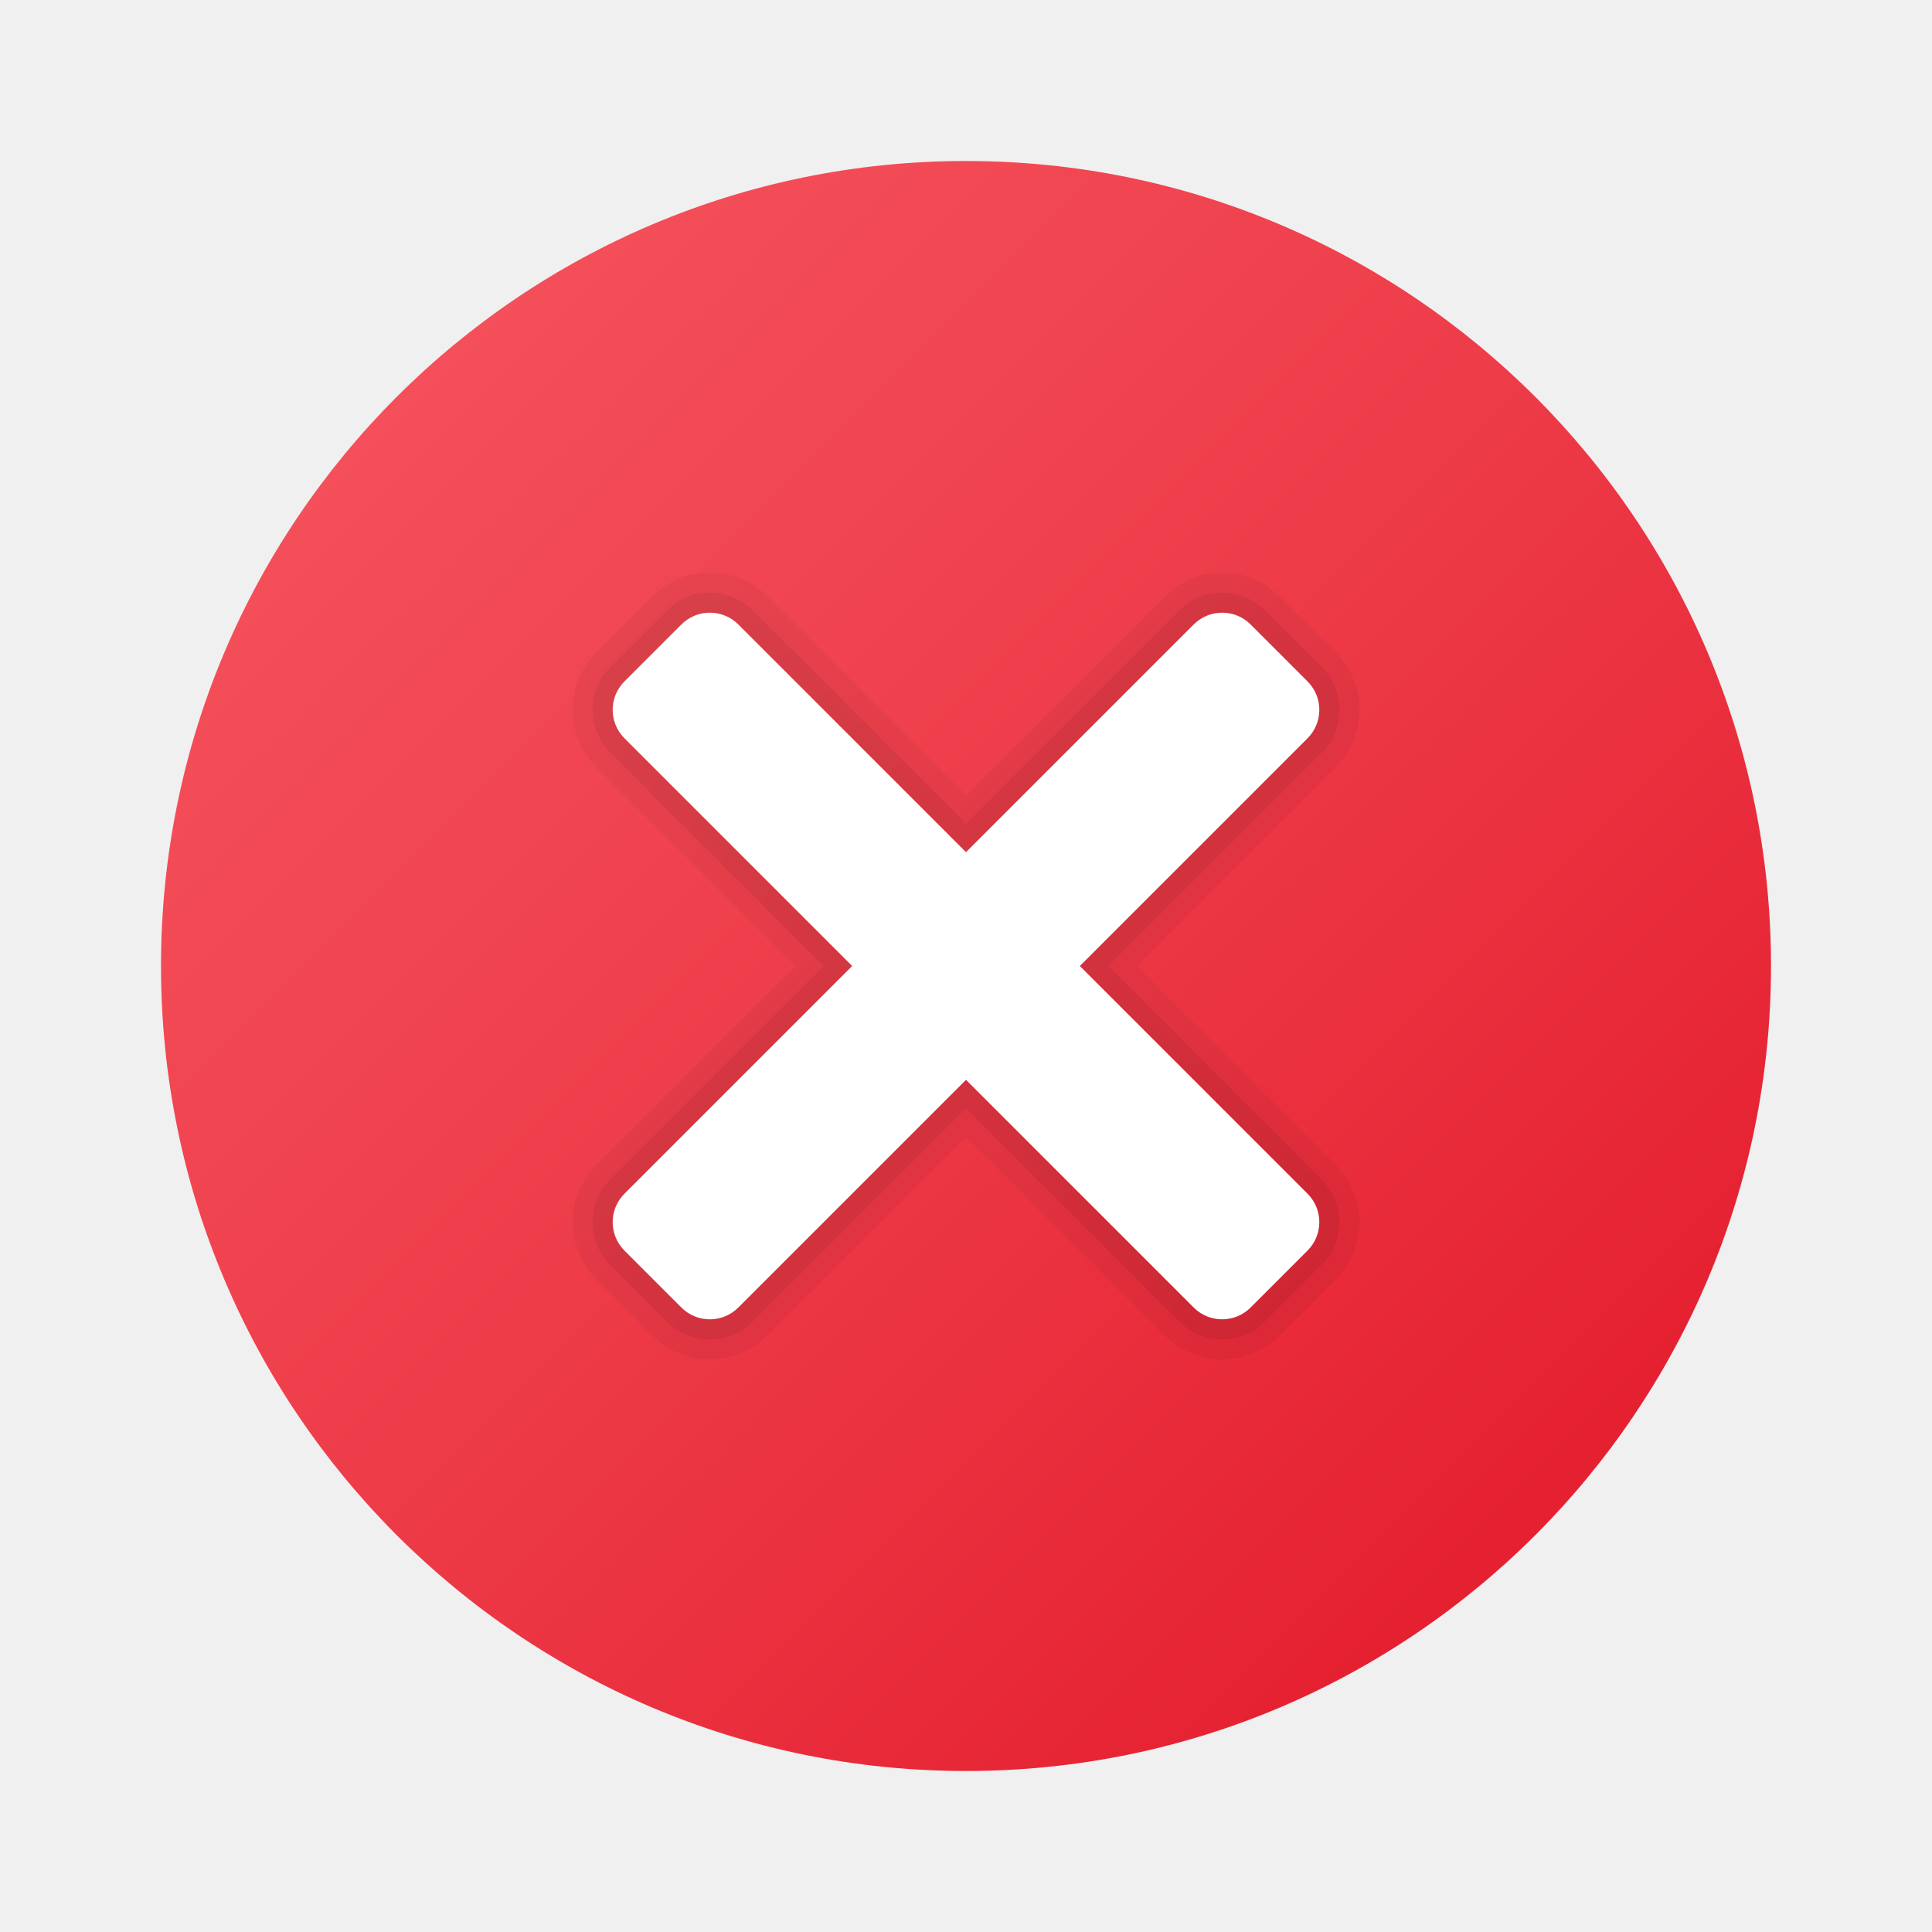
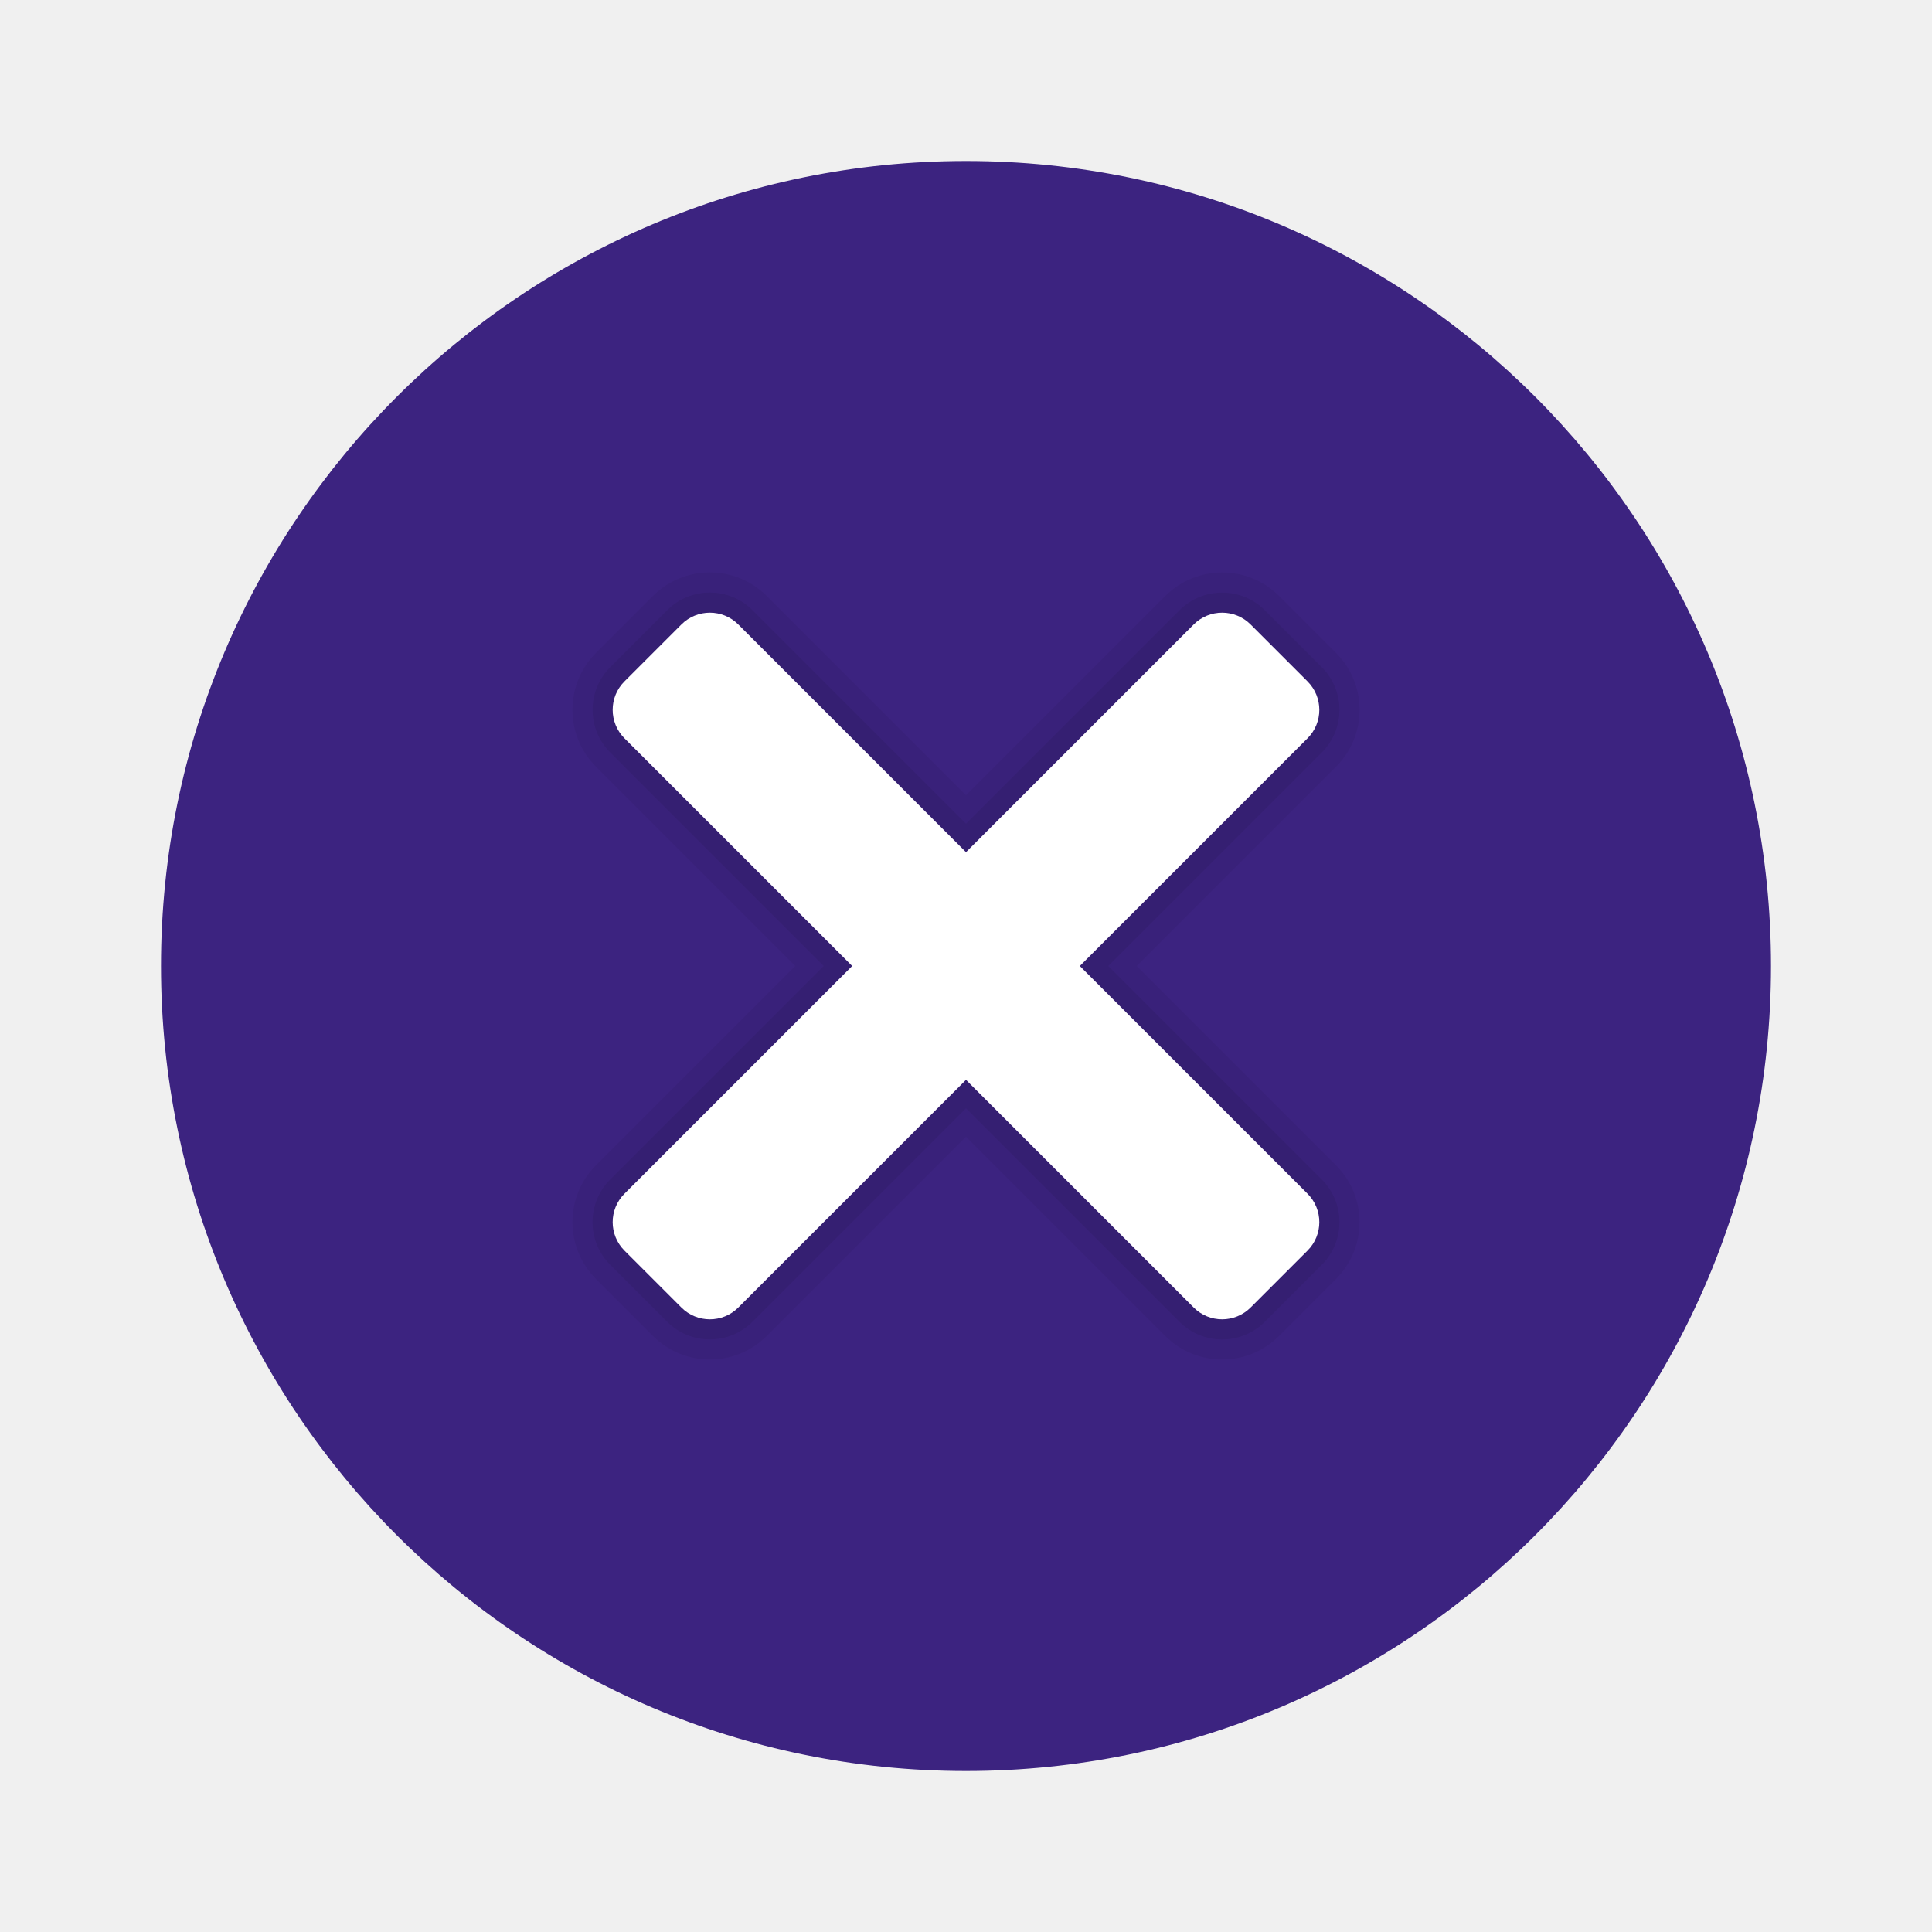
<svg xmlns="http://www.w3.org/2000/svg" x="0px" y="0px" width="48" height="48" viewBox="0 0 48 48">
  <linearGradient id="wRKXFJsqHCxLE9yyOYHkza_fYgQxDaH069W_gr1" x1="9.858" x2="38.142" y1="9.858" y2="38.142" gradientUnits="userSpaceOnUse">
    <stop offset="0" stop-color="#f44f5a" />
    <stop offset=".443" stop-color="#ee3d4a" />
    <stop offset="1" stop-color="#e52030" />
  </linearGradient>
-   <path fill="url(#wRKXFJsqHCxLE9yyOYHkza_fYgQxDaH069W_gr1)" d="M44,24c0,11.045-8.955,20-20,20S4,35.045,4,24S12.955,4,24,4S44,12.955,44,24z" />
+   <path fill="#3C2380" d="M44,24c0,11.045-8.955,20-20,20S4,35.045,4,24S12.955,4,24,4S44,12.955,44,24z" />
  <path d="M33.192,28.95L28.243,24l4.95-4.95c0.781-0.781,0.781-2.047,0-2.828l-1.414-1.414 c-0.781-0.781-2.047-0.781-2.828,0L24,19.757l-4.95-4.95c-0.781-0.781-2.047-0.781-2.828,0l-1.414,1.414 c-0.781,0.781-0.781,2.047,0,2.828l4.95,4.95l-4.95,4.95c-0.781,0.781-0.781,2.047,0,2.828l1.414,1.414 c0.781,0.781,2.047,0.781,2.828,0l4.95-4.95l4.95,4.95c0.781,0.781,2.047,0.781,2.828,0l1.414-1.414 C33.973,30.997,33.973,29.731,33.192,28.95z" opacity=".05" />
  <path d="M32.839,29.303L27.536,24l5.303-5.303c0.586-0.586,0.586-1.536,0-2.121l-1.414-1.414 c-0.586-0.586-1.536-0.586-2.121,0L24,20.464l-5.303-5.303c-0.586-0.586-1.536-0.586-2.121,0l-1.414,1.414 c-0.586,0.586-0.586,1.536,0,2.121L20.464,24l-5.303,5.303c-0.586,0.586-0.586,1.536,0,2.121l1.414,1.414 c0.586,0.586,1.536,0.586,2.121,0L24,27.536l5.303,5.303c0.586,0.586,1.536,0.586,2.121,0l1.414-1.414 C33.425,30.839,33.425,29.889,32.839,29.303z" opacity=".07" />
  <path fill="#fff" d="M31.071,15.515l1.414,1.414c0.391,0.391,0.391,1.024,0,1.414L18.343,32.485 c-0.391,0.391-1.024,0.391-1.414,0l-1.414-1.414c-0.391-0.391-0.391-1.024,0-1.414l14.142-14.142 C30.047,15.124,30.681,15.124,31.071,15.515z" />
  <path fill="#fff" d="M32.485,31.071l-1.414,1.414c-0.391,0.391-1.024,0.391-1.414,0L15.515,18.343 c-0.391-0.391-0.391-1.024,0-1.414l1.414-1.414c0.391-0.391,1.024-0.391,1.414,0l14.142,14.142 C32.876,30.047,32.876,30.681,32.485,31.071z" />
</svg>
